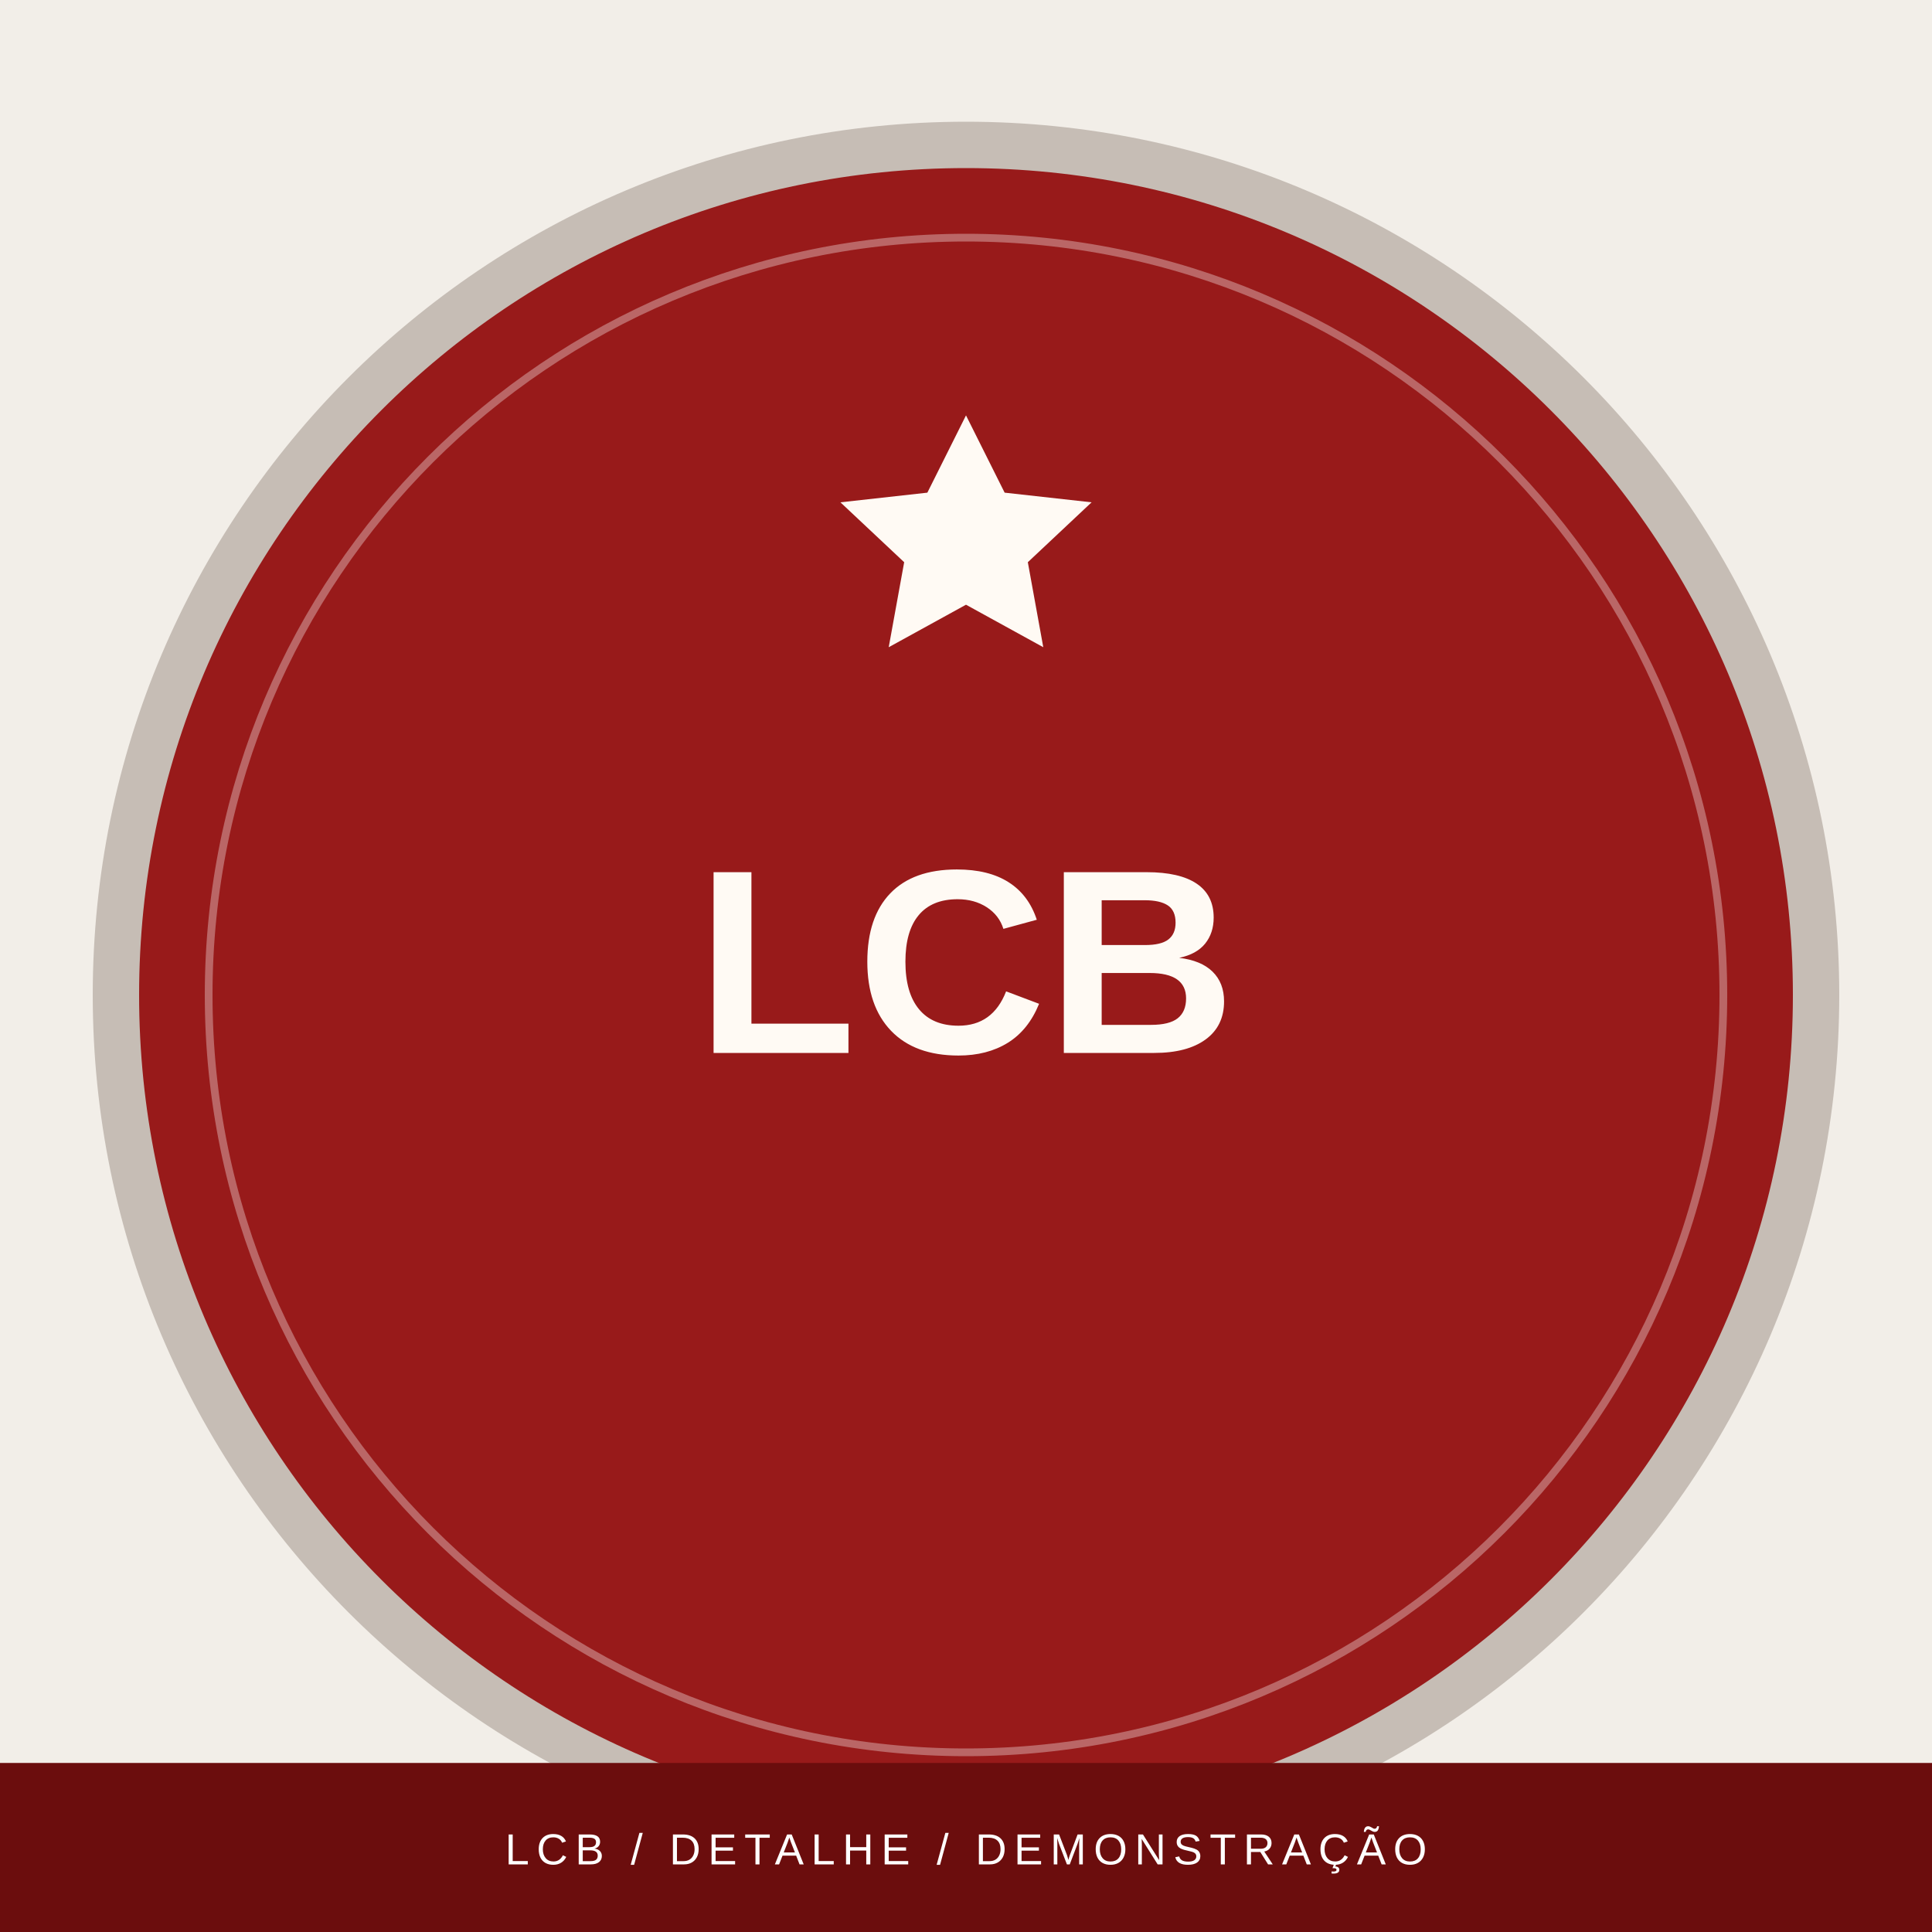
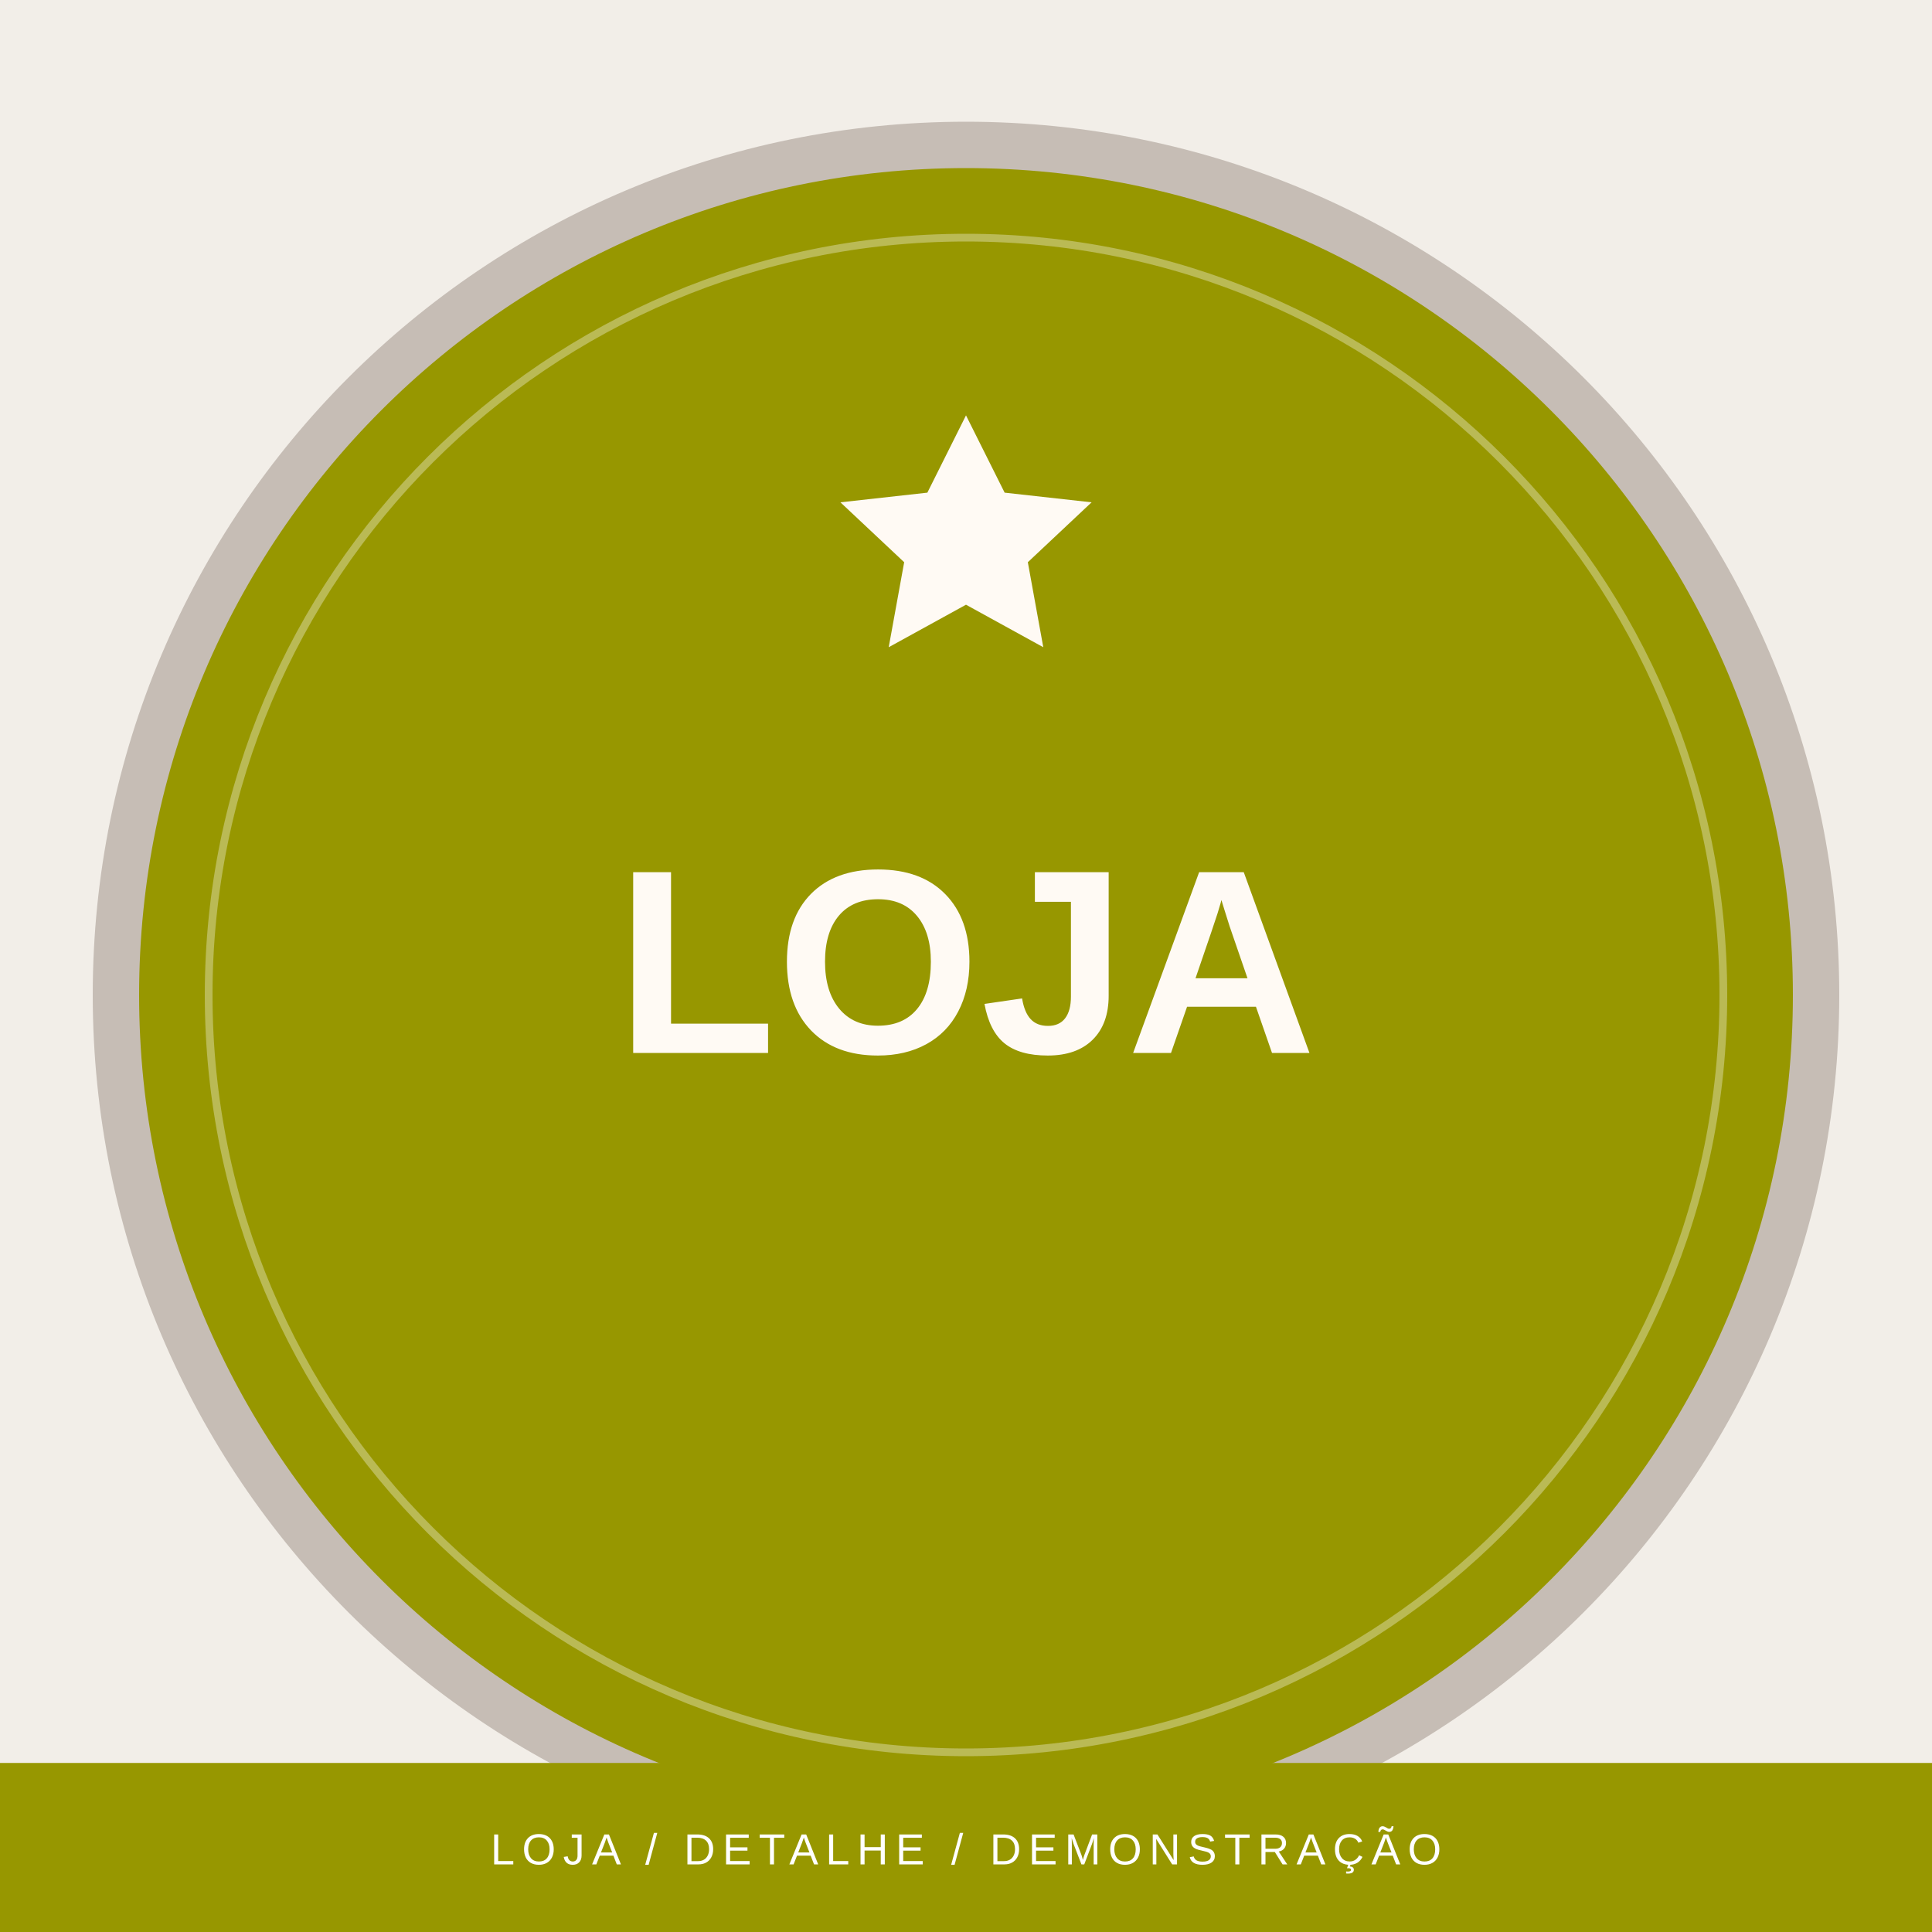
<svg xmlns="http://www.w3.org/2000/svg" width="800" height="800" viewBox="0 0 800 800">
  <rect width="800" height="800" fill="#f2eee8" />
  <g transform="translate(-240 -180) scale(1.6)">
-     <circle cx="400" cy="370" r="220" fill="#981a1a" stroke="#c6bdb5" stroke-width="12" />
+     <circle cx="400" cy="370" r="220" fill="#979700" stroke="#c6bdb5" stroke-width="12" />
    <circle cx="400" cy="370" r="196" fill="none" stroke="#ffffff55" stroke-width="2" />
-     <text x="400" y="385" font-family="Arial,sans-serif" font-size="68" font-weight="900" text-anchor="middle" fill="#fffaf4">LCB</text>
+     <text x="400" y="385" font-family="Arial,sans-serif" font-size="68" font-weight="900" text-anchor="middle" fill="#fffaf4">LOJA</text>
    <path d="M380 300 L400 260 L420 300 L465 305 L432 336 L440 380 L400 358 L360 380 L368 336 L335 305Z" fill="#fffaf4" transform="translate(200 90) scale(.5)" />
  </g>
-   <rect y="730" width="800" height="70" fill="#6b0d0d" />
-   <text x="400" y="772" text-anchor="middle" font-family="Arial,sans-serif" font-size="18" letter-spacing="3" fill="white">LCB / DETALHE / DEMONSTRAÇÃO</text>
+   <rect y="730" width="800" height="70" fill="#979700" />
+   <text x="400" y="772" text-anchor="middle" font-family="Arial,sans-serif" font-size="18" letter-spacing="3" fill="white">LOJA / DETALHE / DEMONSTRAÇÃO</text>
</svg>
